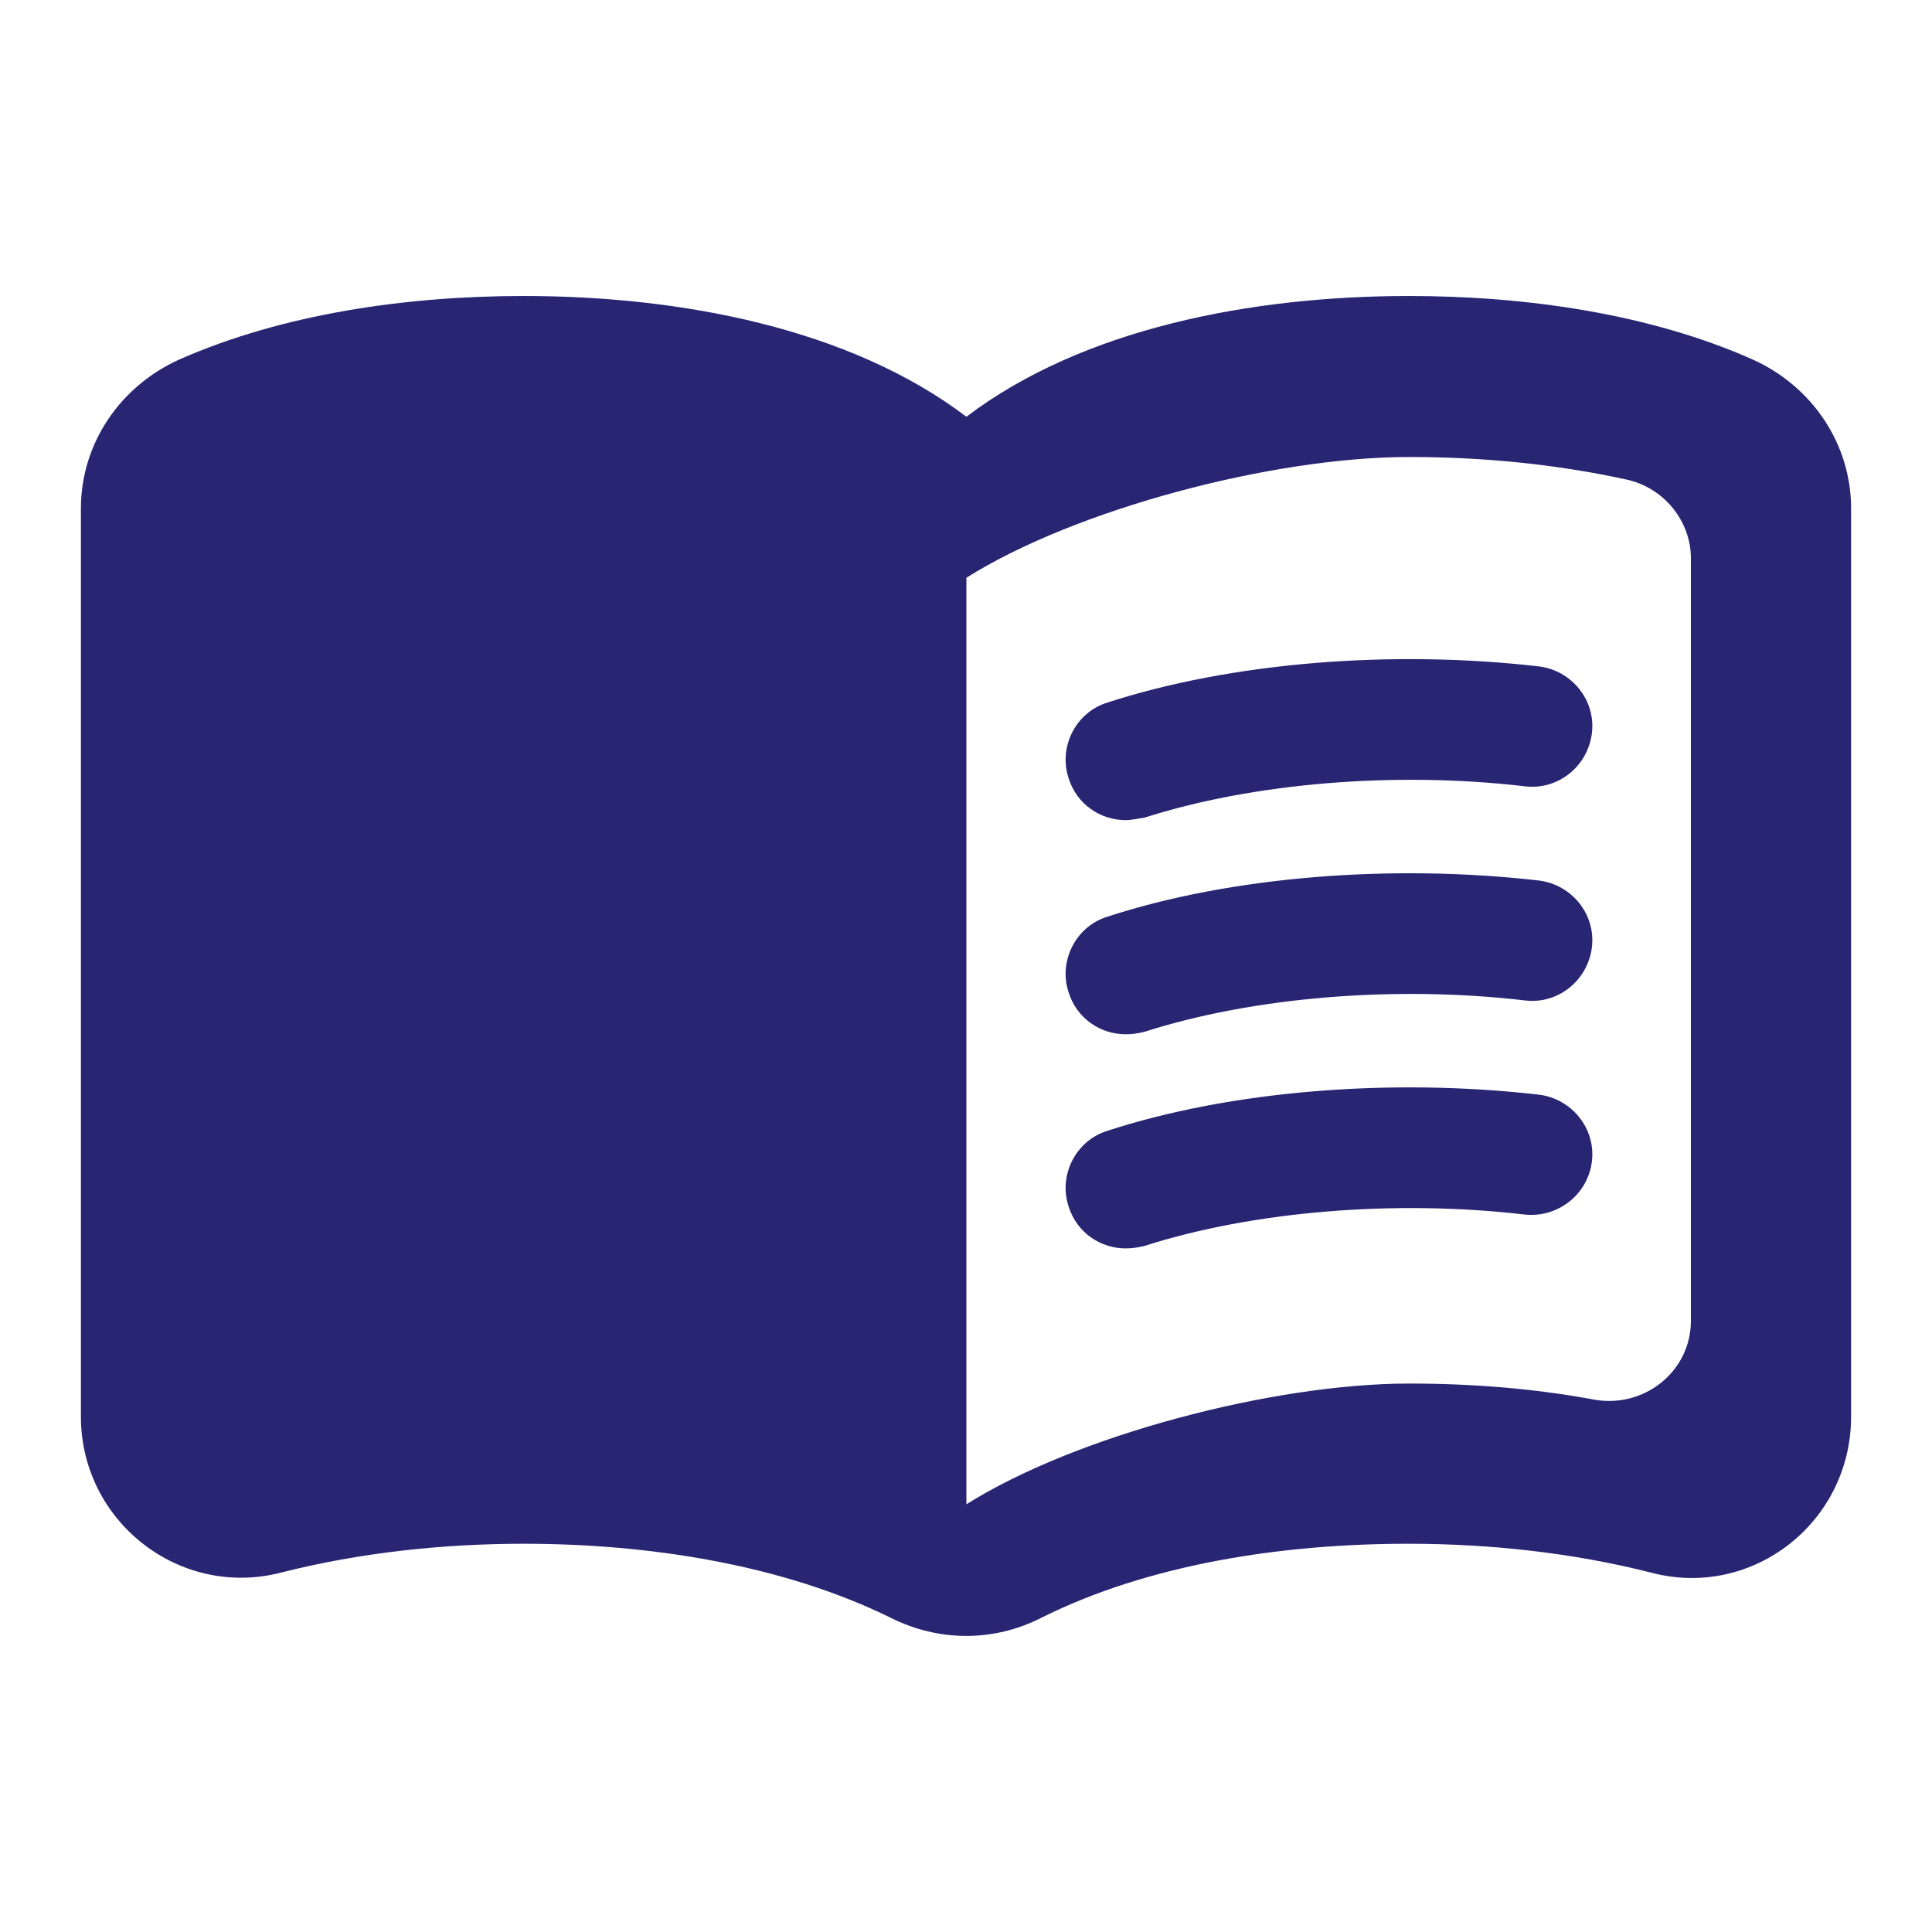
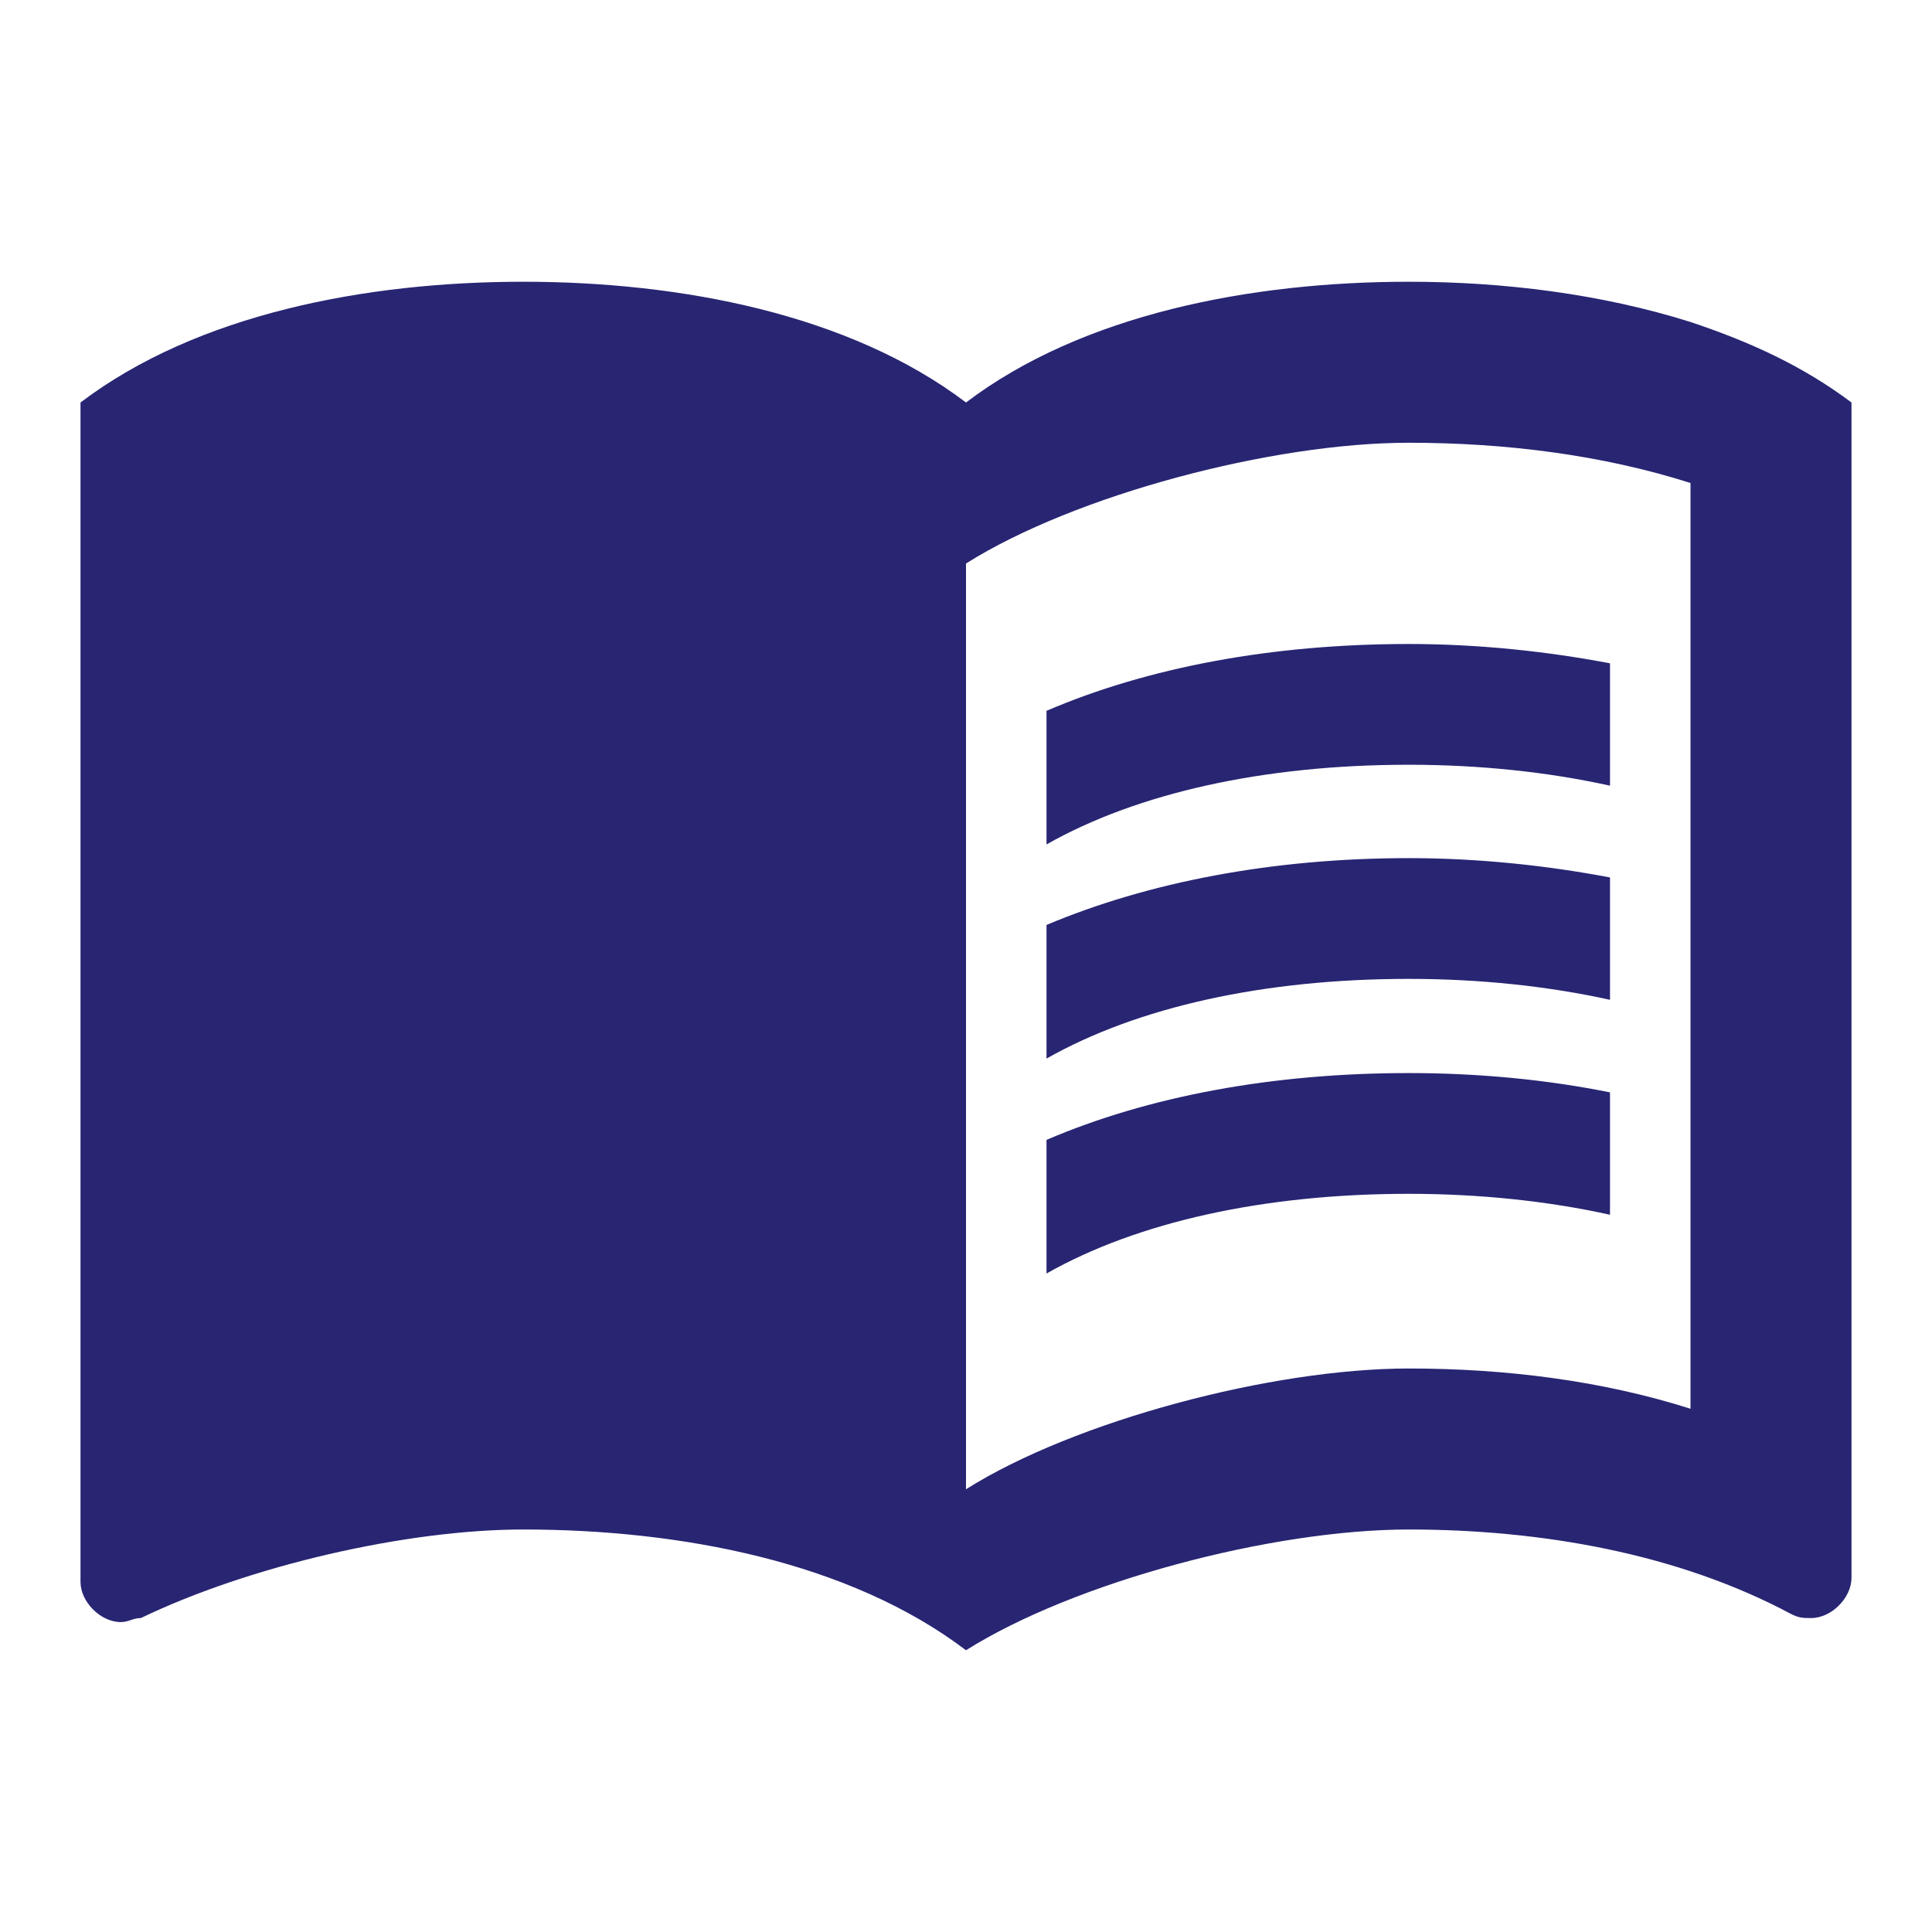
<svg xmlns="http://www.w3.org/2000/svg" fill="none" height="24" viewBox="0 0 24 24" width="24">
  <g fill="#282573">
-     <path d="m17.505 3.677c-1.95 0-4.05.4-5.5 1.5-1.45-1.1-3.55-1.5-5.5-1.5-1.45 0-2.99.22-4.28.79-.73.33-1.22 1.04-1.22 1.85v11.28c0 1.3 1.22 2.26 2.48 1.94.98-.25 2.02-.36 3.02-.36 1.56 0 3.22.26 4.56.92.6.3 1.28.3 1.87 0 1.34-.67 3-.92 4.56-.92 1 0 2.04.11 3.02.36 1.26.33 2.48-.63 2.48-1.94v-11.28c0-.81-.49-1.52-1.22-1.85-1.28-.57-2.82-.79-4.27-.79zm3.5 12.73c0 .63-.58 1.09-1.2.98-.75-.14-1.53-.2-2.3-.2-1.7 0-4.15.65-5.5 1.5v-11.51c1.35-.85 3.8-1.5 5.5-1.5.92 0 1.83.09 2.7.28.46.1.8.51.8.98z" />
-     <path d="m13.985 10.188c-.32 0-.61-.2-.71-.52-.13-.39.09-.82.48-.94 1.54-.5 3.53-.66 5.36-.45.41.05.71.42.66.83s-.42.71-.83.66c-1.62-.19-3.39-.04-4.73.39-.08.01-.16.03-.23.03z" />
-     <path d="m13.985 12.848c-.32 0-.61-.2-.71-.52-.13-.39.09-.82.48-.94 1.53-.5 3.53-.66 5.36-.45.41.05.71.42.66.83s-.42.71-.83.66c-1.62-.19-3.39-.04-4.73.39-.08.02-.16.03-.23.03z" />
-     <path d="m13.985 15.508c-.32 0-.61-.2-.71-.52-.13-.39.09-.82.48-.94 1.53-.5 3.53-.66 5.36-.45.41.05.71.42.66.83s-.42.7-.83.66c-1.62-.19-3.39-.04-4.73.39-.08.02-.16.03-.23.03z" />
+     <path d="m21 4c-1.11-.35-2.33-.5-3.5-.5-1.95 0-4.05.4-5.5 1.5-1.45-1.1-3.55-1.5-5.5-1.5s-4.05.4-5.5 1.5v14.65c0 .25.25.5.5.5.1 0 .15-.05.25-.05 1.35-.65 3.3-1.1 4.75-1.1 1.95 0 4.05.4 5.5 1.5 1.35-.85 3.8-1.5 5.5-1.5 1.65 0 3.35.3 4.75 1.05.1.05.15.05.25.05.25 0 .5-.25.5-.5v-14.6c-.6-.45-1.25-.75-2-1zm0 13.5c-1.1-.35-2.3-.5-3.5-.5-1.7 0-4.15.65-5.5 1.5v-11.5c1.35-.85 3.8-1.5 5.5-1.5 1.2 0 2.4.15 3.5.5z" />
+     <path d="m17.5 9.5c.88 0 1.73.09 2.5.26v-1.52c-.79-.15-1.64-.24-2.5-.24-1.7 0-3.24.29-4.5.83v1.66c1.13-.64 2.7-.99 4.5-.99z" />
+     <path d="m13 11.49v1.66c1.13-.64 2.7-.99 4.5-.99.88 0 1.73.09 2.5.26v-1.52c-.79-.15-1.64-.24-2.5-.24-1.7 0-3.24.3-4.5.83z" />
+     <path d="m17.5 13.33c-1.7 0-3.24.29-4.5.83v1.66c1.13-.64 2.7-.99 4.5-.99.88 0 1.73.09 2.5.26v-1.52c-.79-.16-1.64-.24-2.5-.24z" />
  </g>
</svg>
